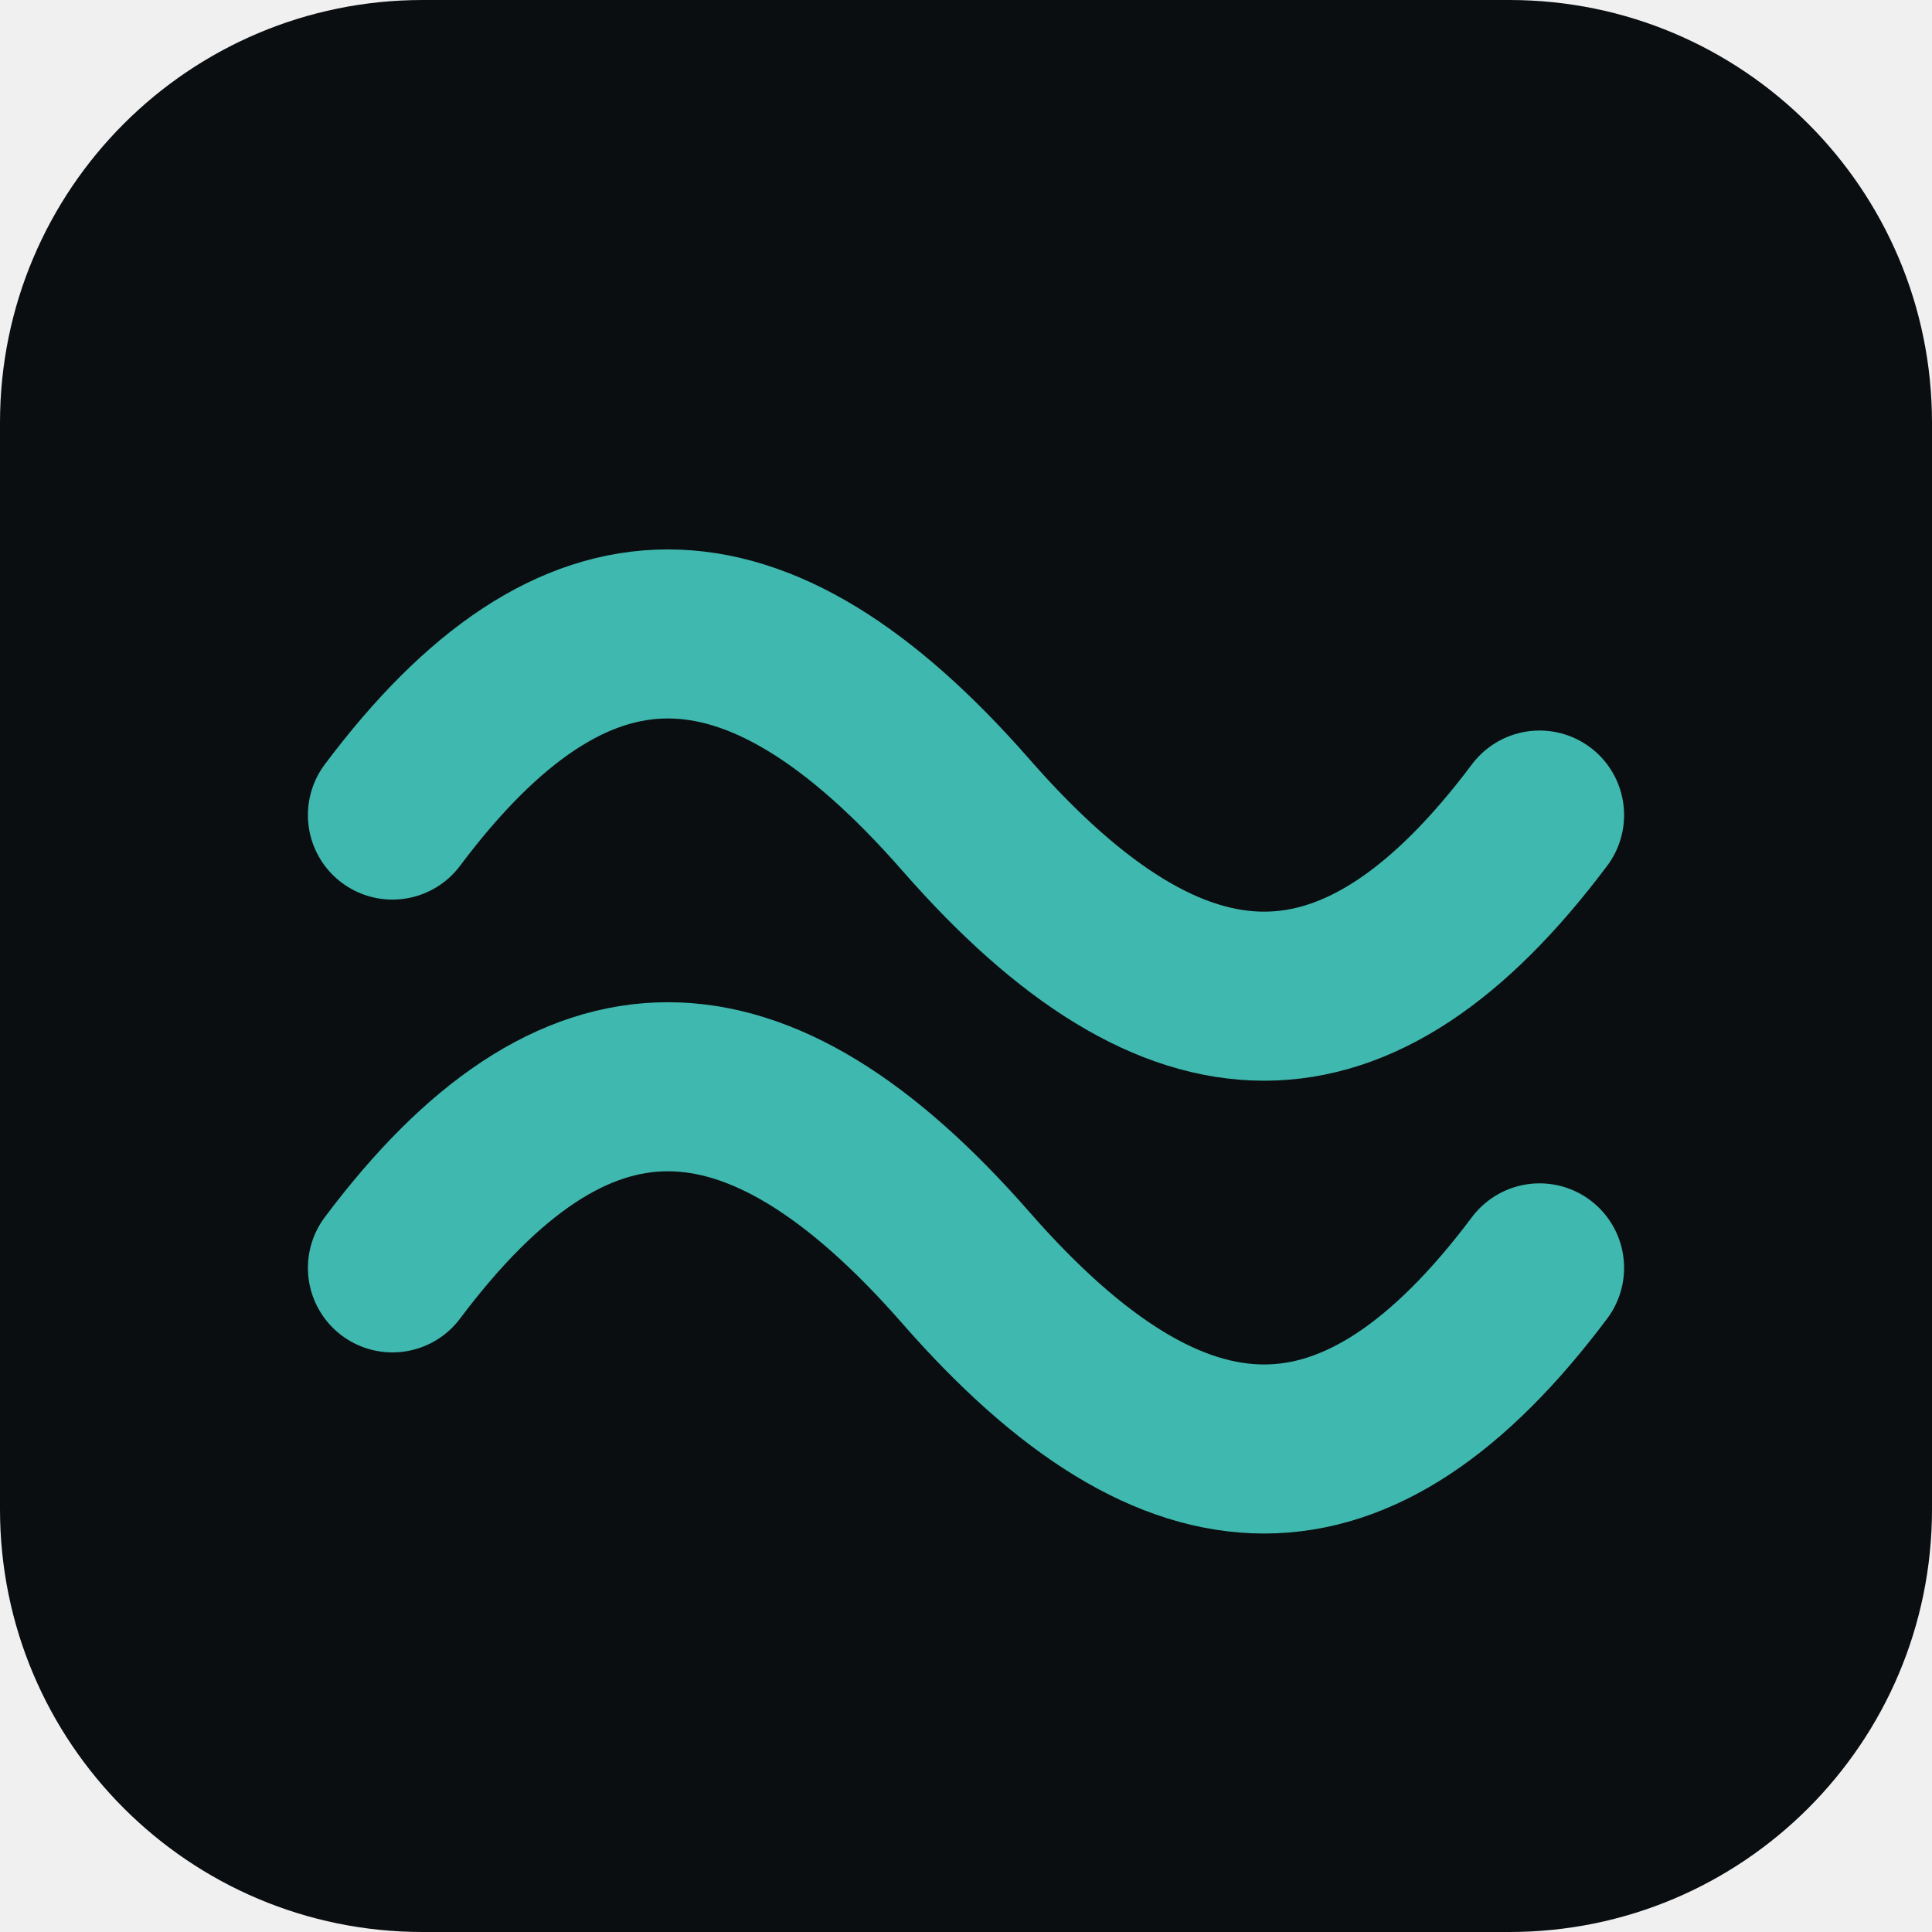
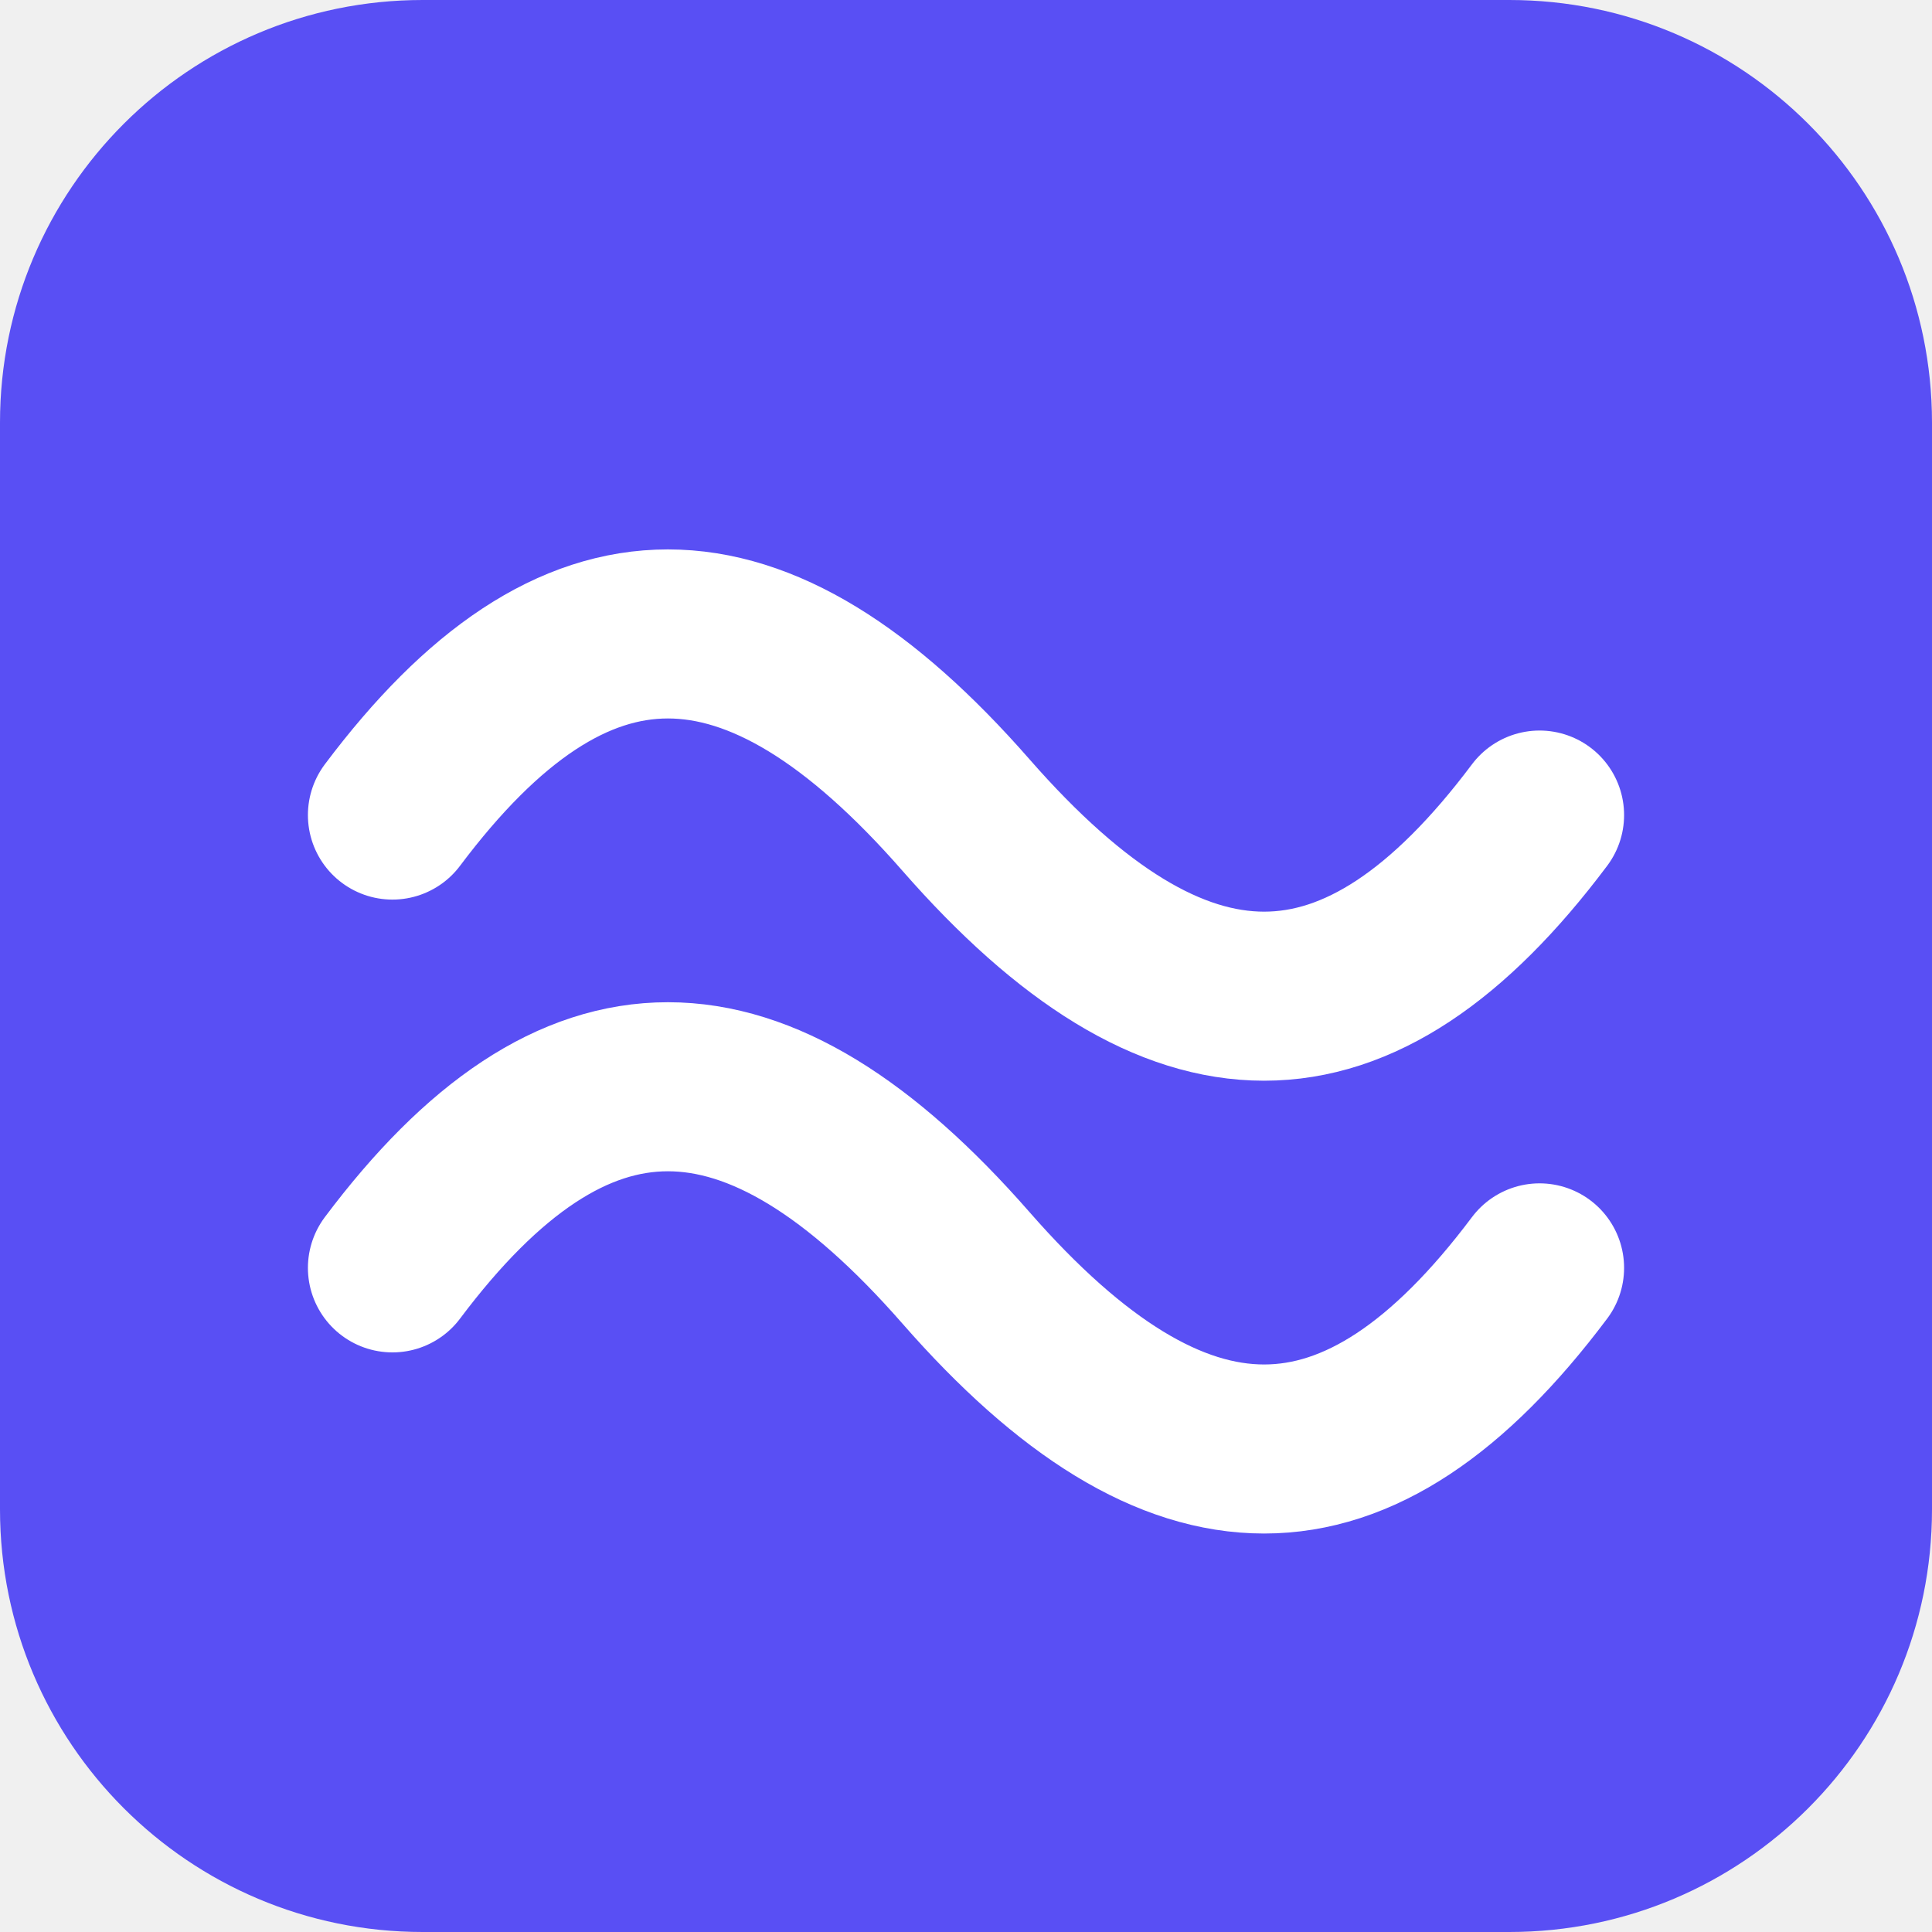
<svg xmlns="http://www.w3.org/2000/svg" viewBox="0 0 32 32" width="32" height="32">
-   <rect width="32" height="32" rx="7" fill="#0b0e11" />
-   <g transform="translate(4 4)" fill="none" stroke="#3fb8af" stroke-width="2.8" stroke-linecap="round">
+   <rect width="32" height="32" rx="7" fill="#594ff4" />
+   <g transform="translate(4 4)" fill="none" stroke="#ffffff" stroke-width="2.8" stroke-linecap="round">
    <path d="M2.5 9.5C5.5 5.5 8.5 5.5 12 9.5S18.5 13.5 21.5 9.5" />
    <path d="M2.5 17C5.5 13 8.5 13 12 17S18.5 21 21.5 17" />
  </g>
</svg>
